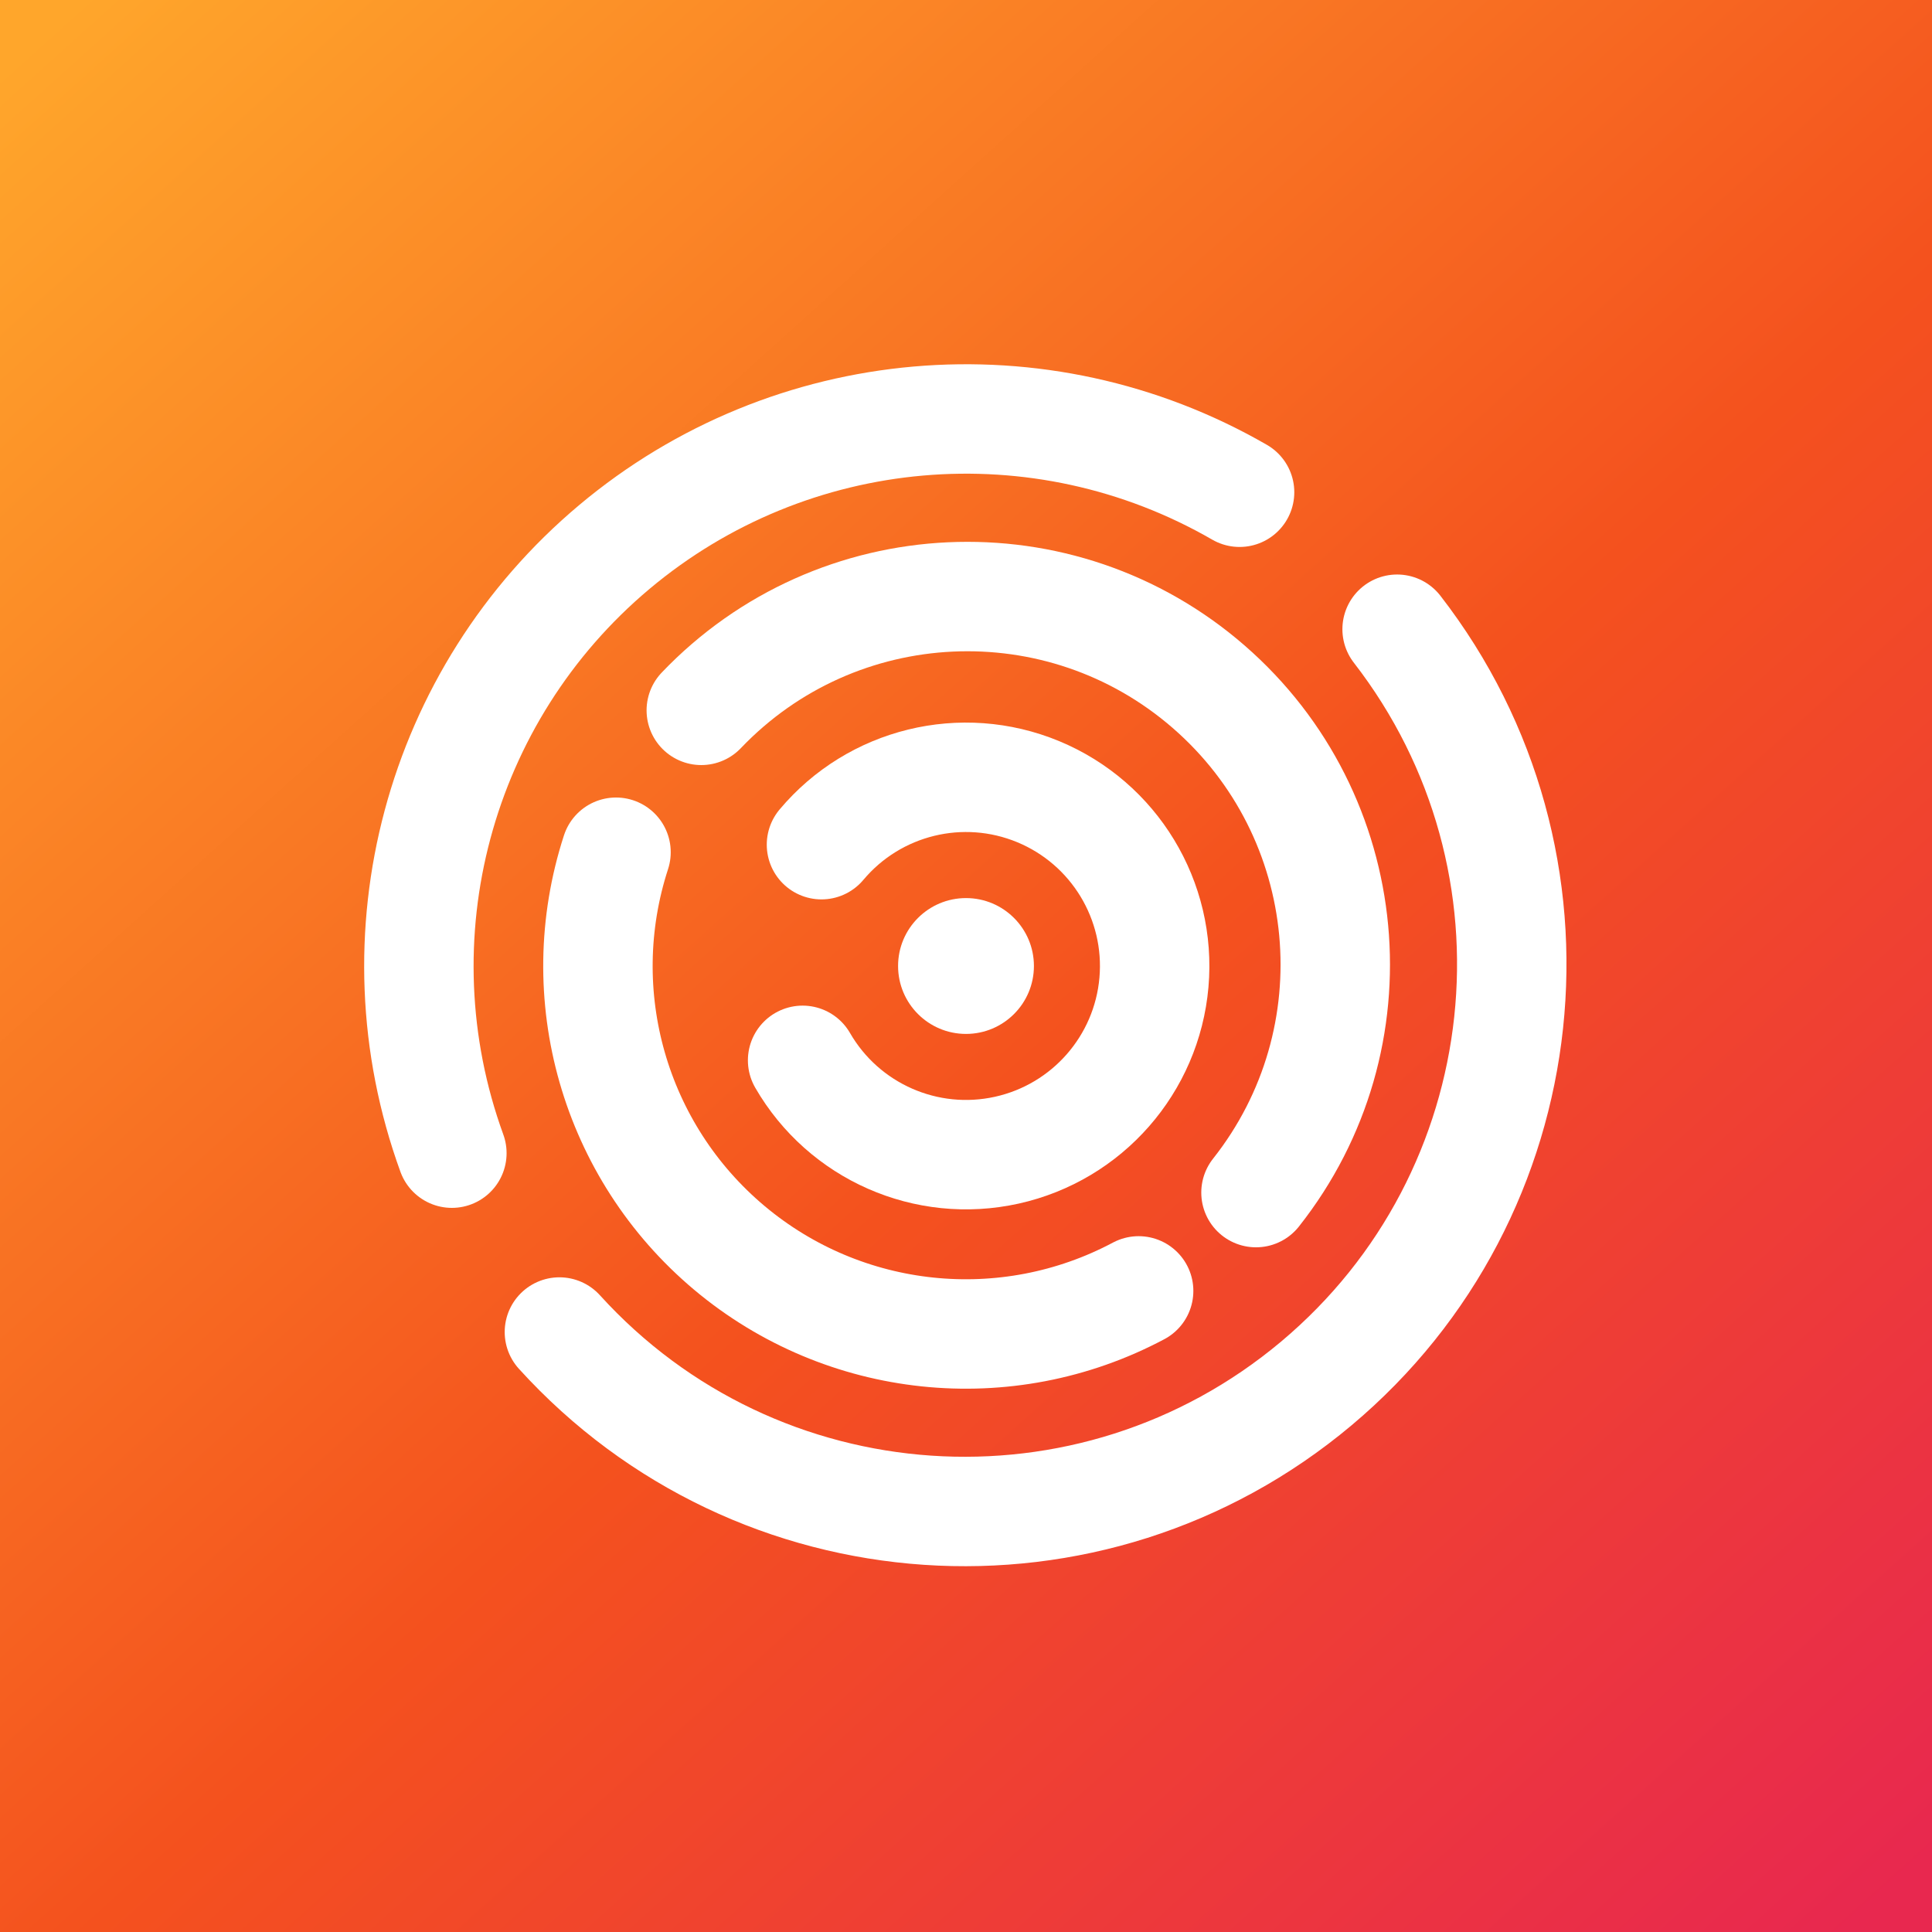
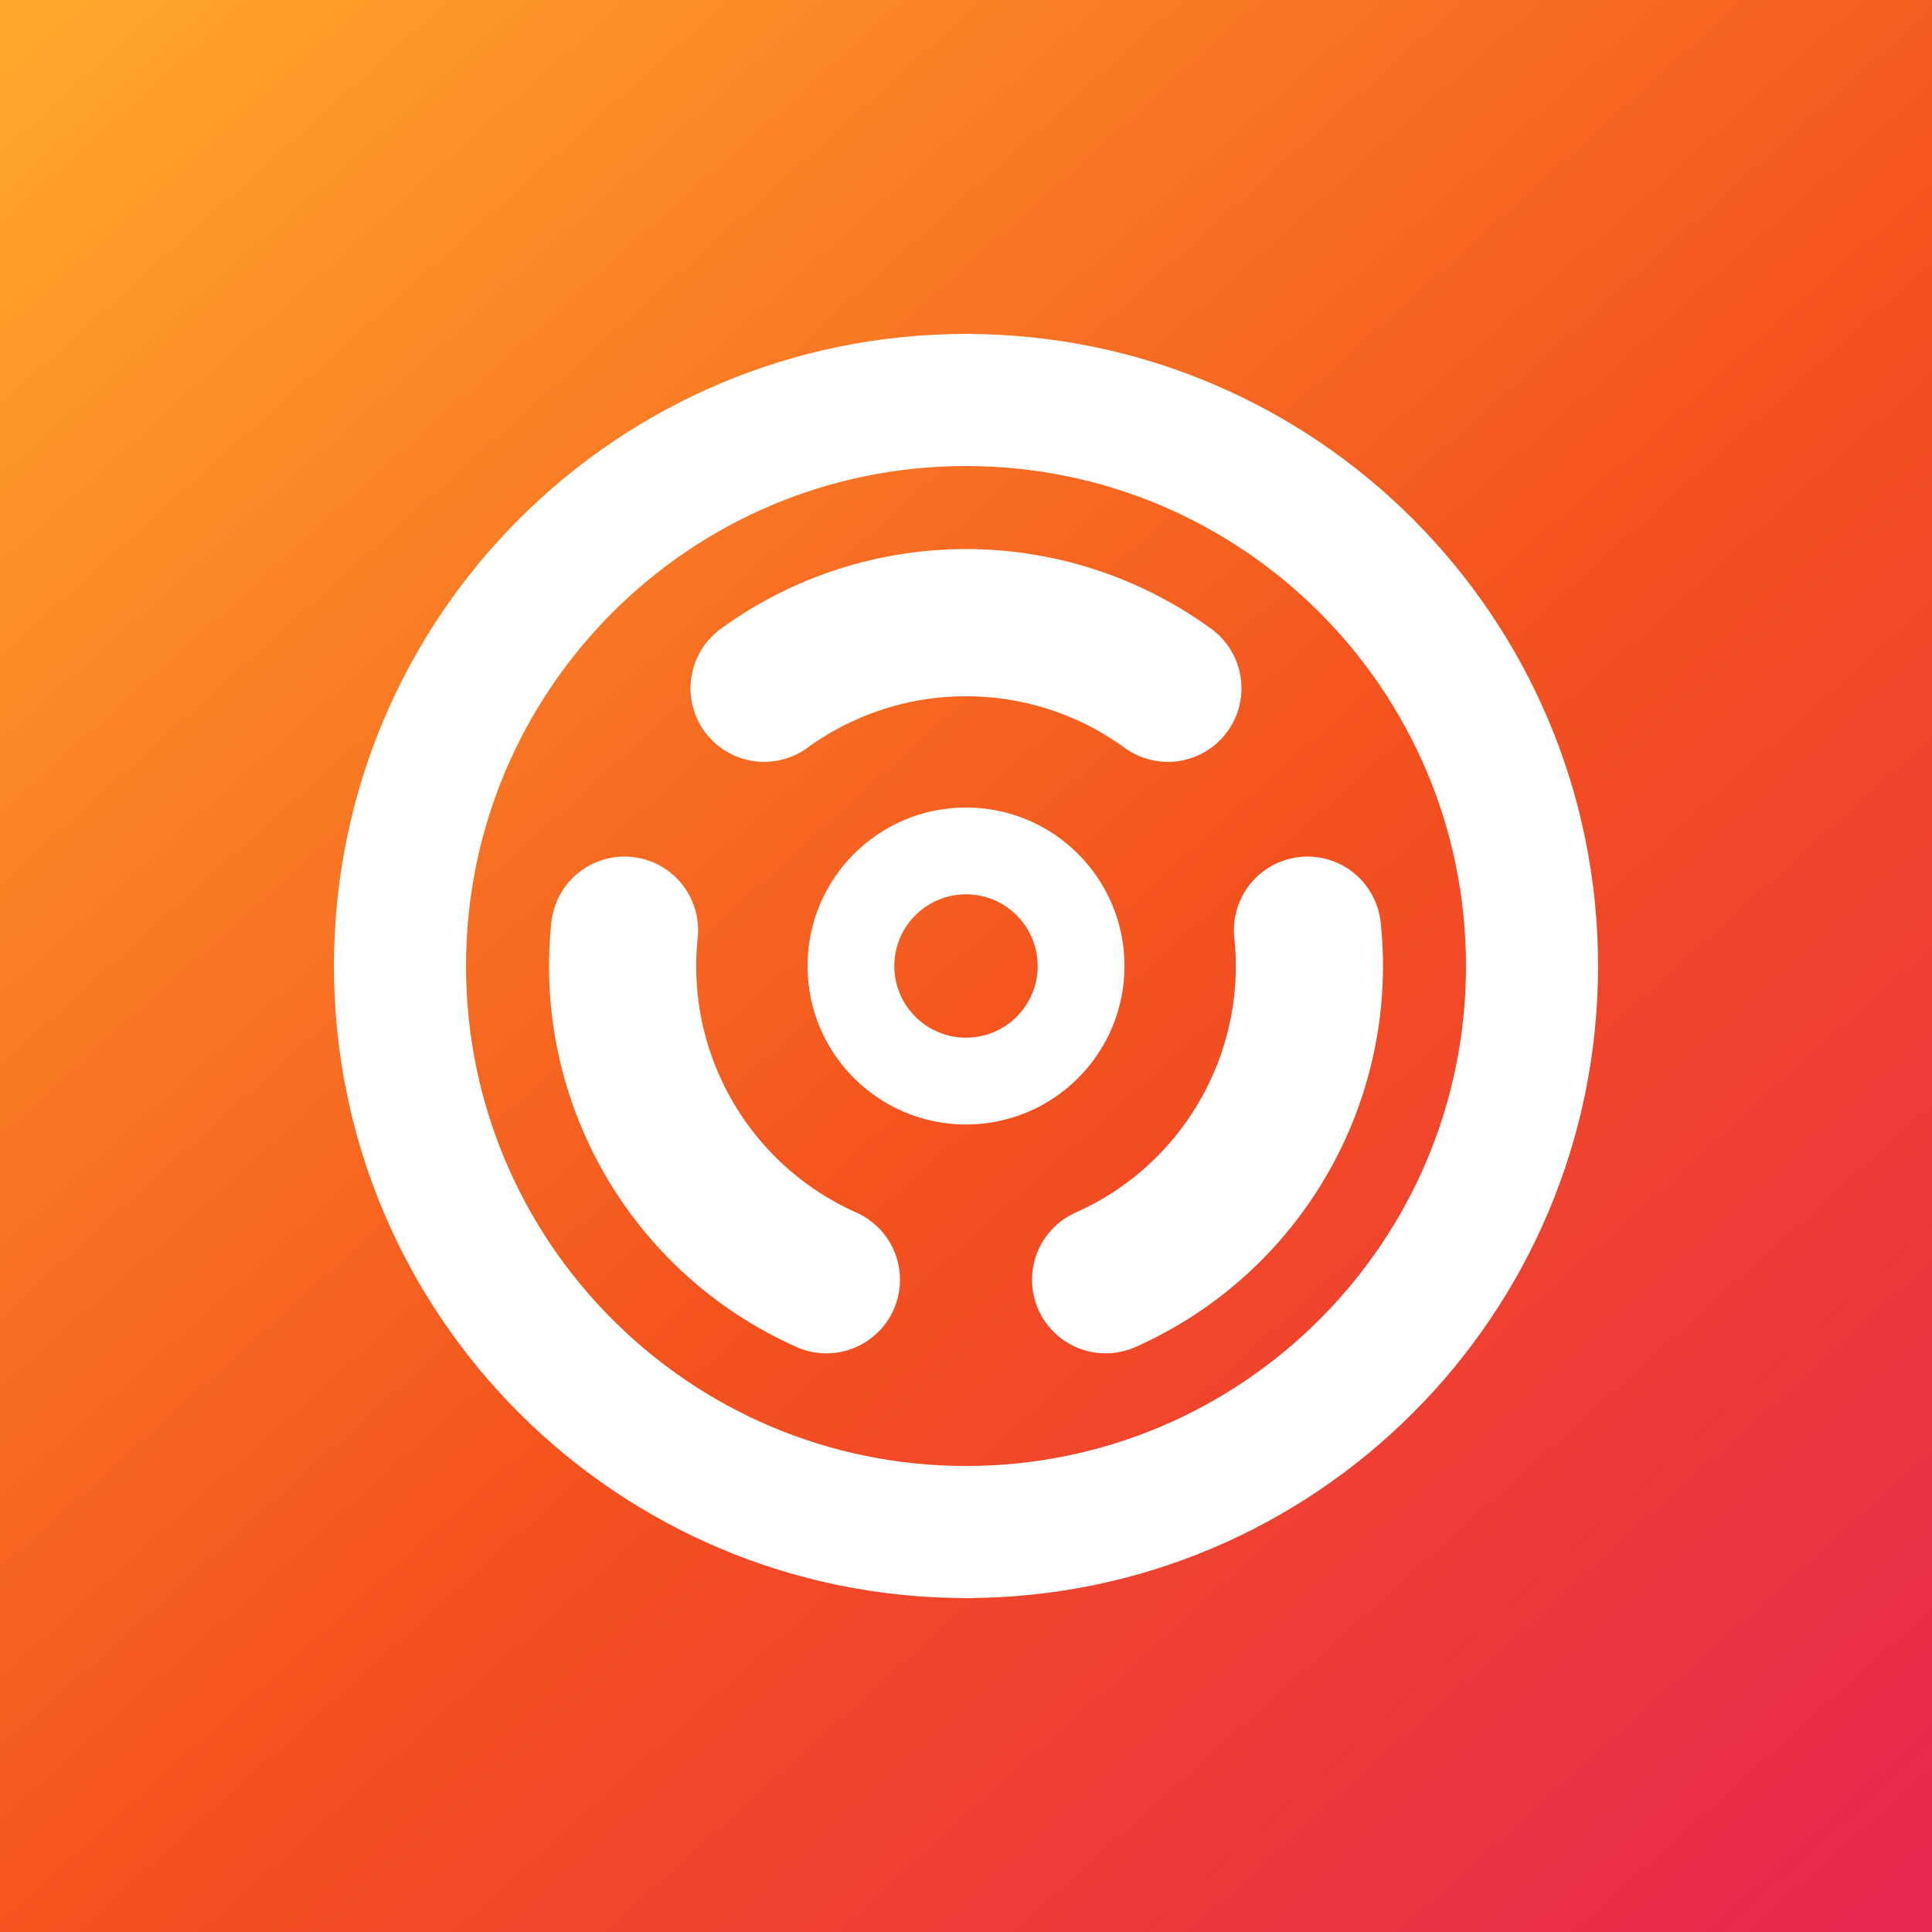
<svg xmlns="http://www.w3.org/2000/svg" viewBox="0 0 1024 1024" width="1024" height="1024">
  <defs>
    <linearGradient id="g" x1=".05" y1="0" x2=".95" y2="1">
      <stop offset="0" stop-color="#ffa62b" />
      <stop offset=".55" stop-color="#f4511e" />
      <stop offset="1" stop-color="#e8284f" />
    </linearGradient>
  </defs>
  <rect width="1024" height="1024" fill="url(#g)" />
-   <g fill="none" stroke="#fff" stroke-width="58" stroke-linecap="round">
-     <path d="M435.4 447.7 A100 100 0 1 1 425.4 562.0" />
-     <path d="M603.5 684.2 A195 195 0 0 1 326.5 451.7" />
-     <path d="M371.7 376.5 A195 195 0 0 1 665.7 632.1" />
-     <path d="M740.5 333.5 A290 290 0 0 1 296.5 706.0" />
-     <path d="M239.5 611.2 A290 290 0 0 1 657.0 260.9" />
+   <g fill="none" stroke="#fff" stroke-linecap="round">
+     <g stroke-width="70">
+       <path d="M512.0 212.0 A300 300 0 0 1 512.0 812.0" />
+       <path d="M512.0 812.0 A300 300 0 0 1 512.0 212.0" />
+     </g>
+     <g stroke-width="78">
+       <path d="M405.0 364.8 A182 182 0 0 1 619.0 364.8" />
+       <path d="M693.0 493.0 A182 182 0 0 1 586.0 678.3" />
+       <path d="M438.0 678.3 A182 182 0 0 1 331.0 493.0" />
+     </g>
  </g>
-   <circle cx="512" cy="512" r="36" fill="#fff" />
+   <path d="M512 428 a84 84 0 1 0 .01 0Z M512 474 a38 38 0 1 1 -.01 0Z" fill="#fff" fill-rule="evenodd" />
</svg>
